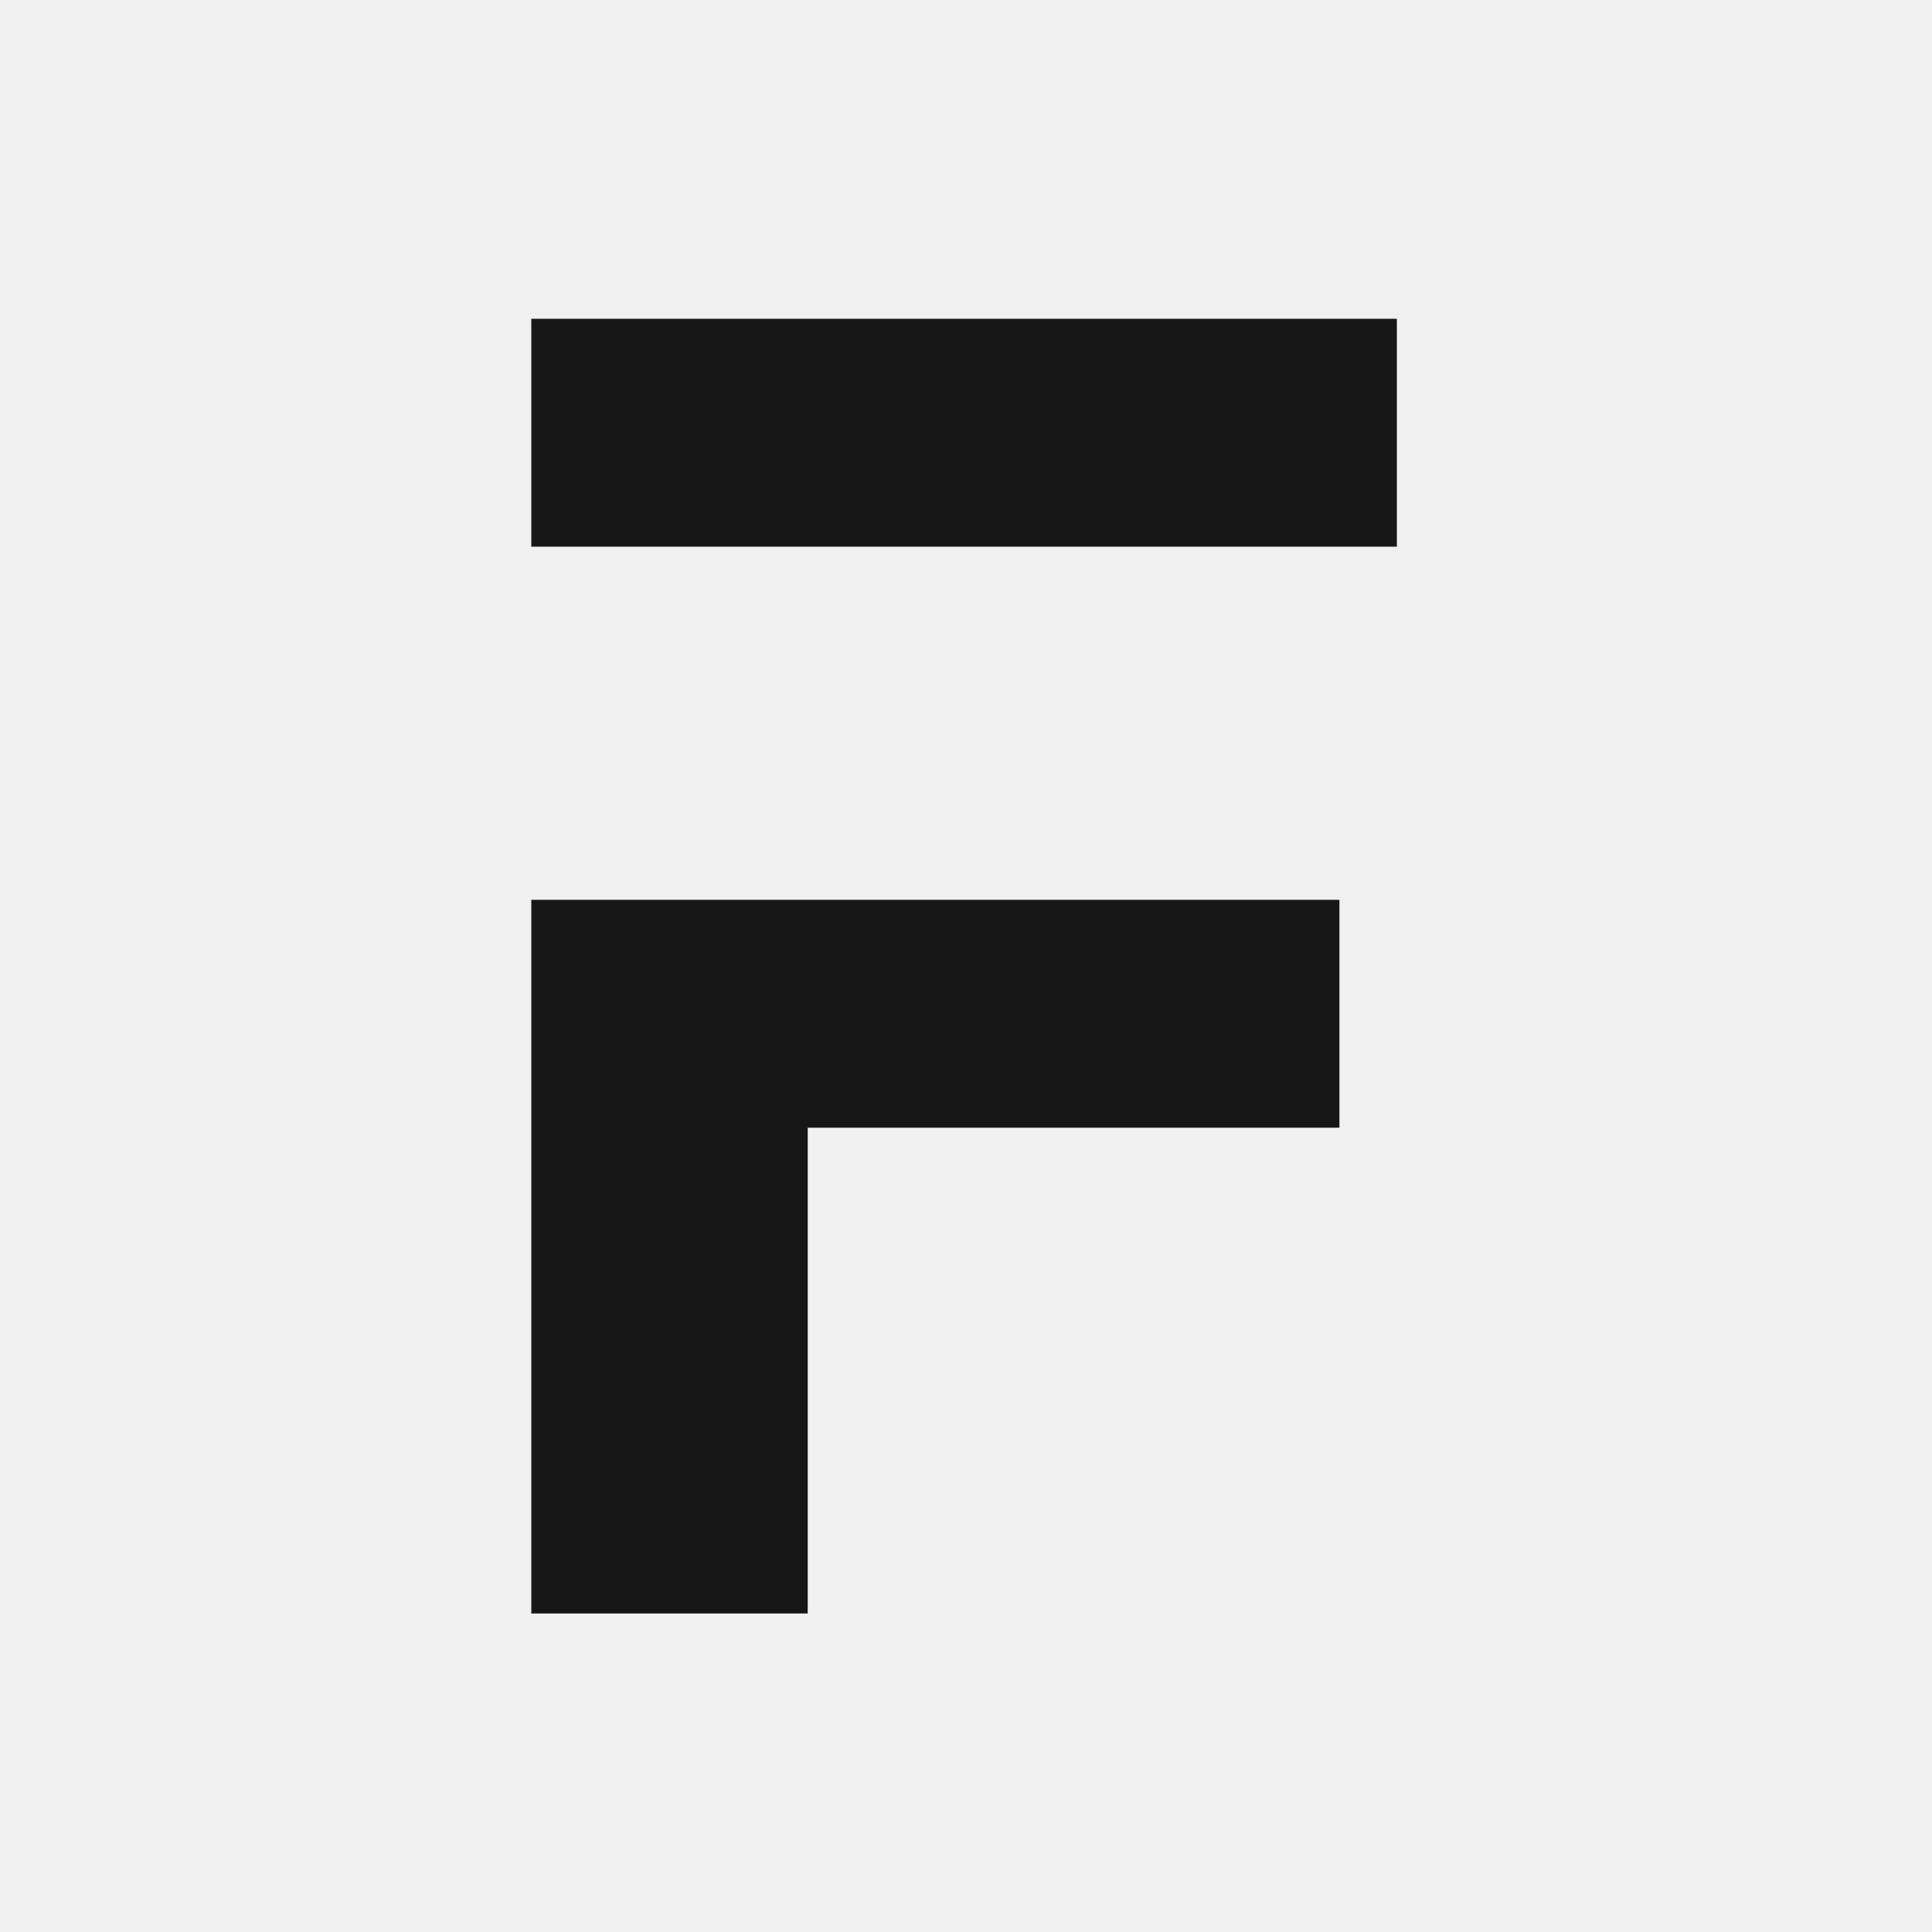
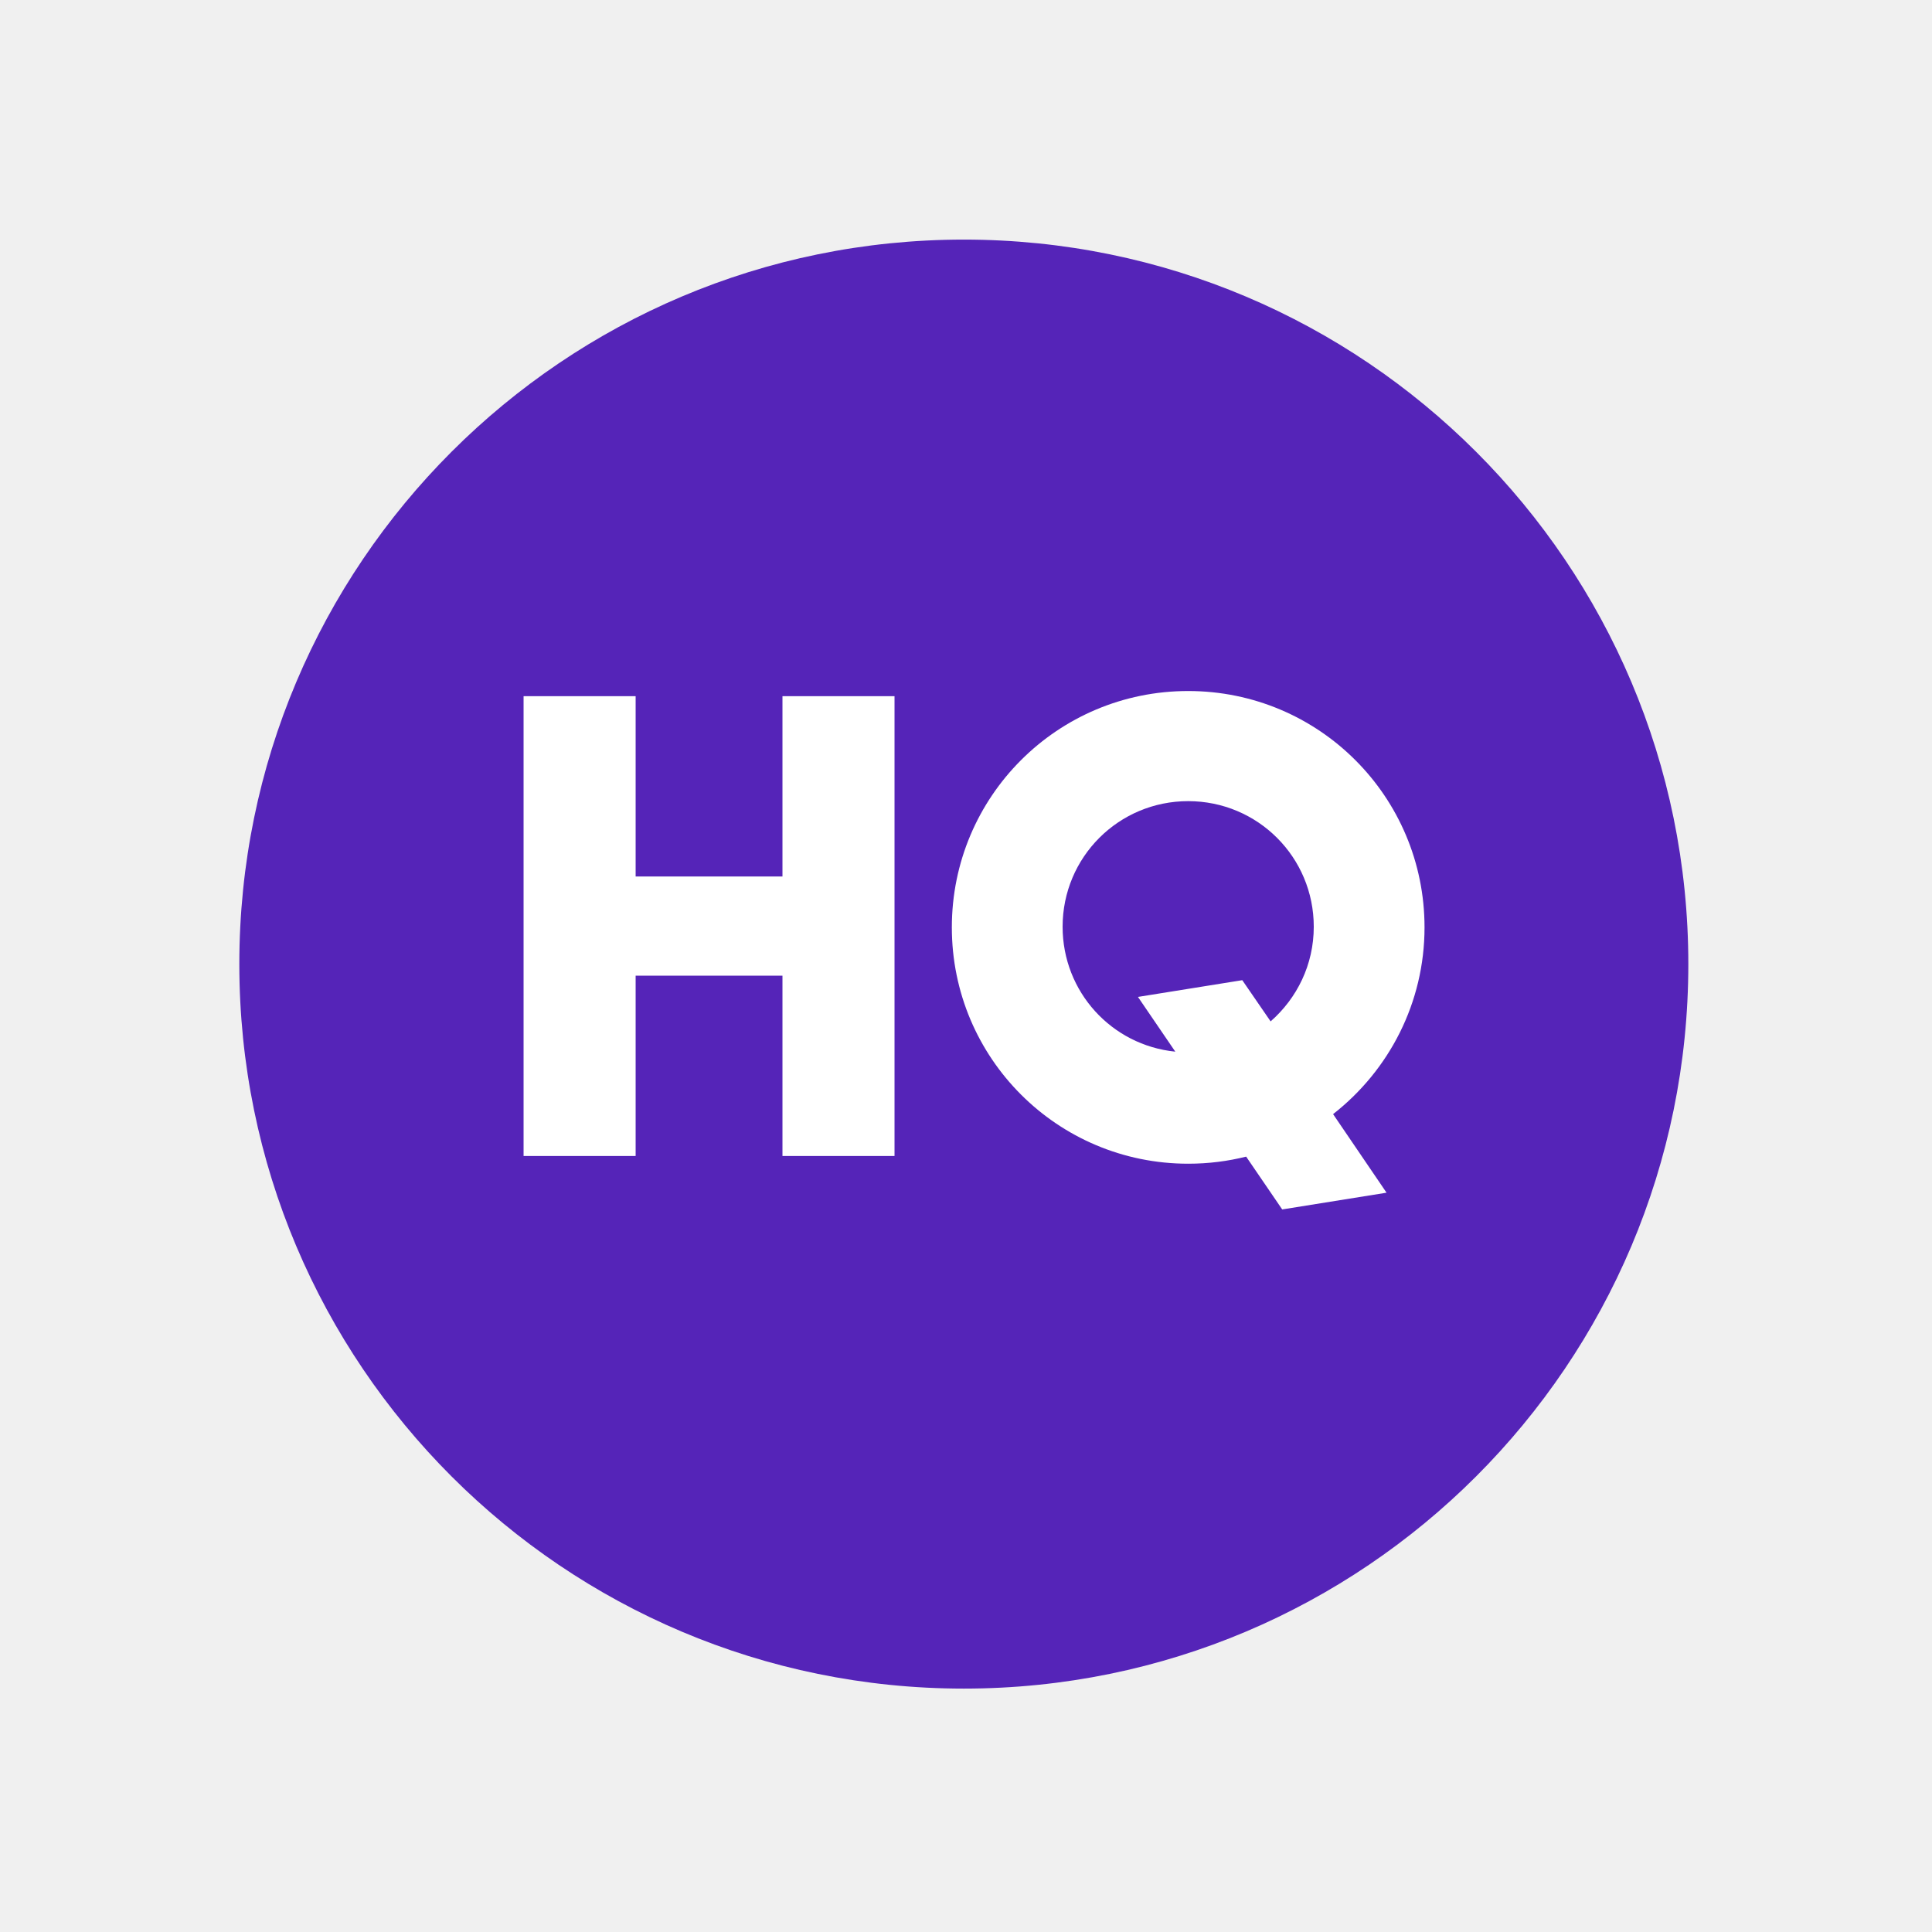
- <svg xmlns="http://www.w3.org/2000/svg" width="400px" height="400px" viewBox="0 0 400 400" version="1.1">
-   <style>
+ <svg xmlns="http://www.w3.org/2000/svg" width="400px" height="400px" viewBox="0 0 400 400" version="1.1" id="svg1464">
+   <defs id="defs1468" />
+   <style id="style1457">
		polygon {
			fill: #171717;
		}
		@media (prefers-color-scheme: dark) {
			polygon {
				fill: #ffffff;
			}
		}
    </style>
-   <g id="Artboard" stroke="none" stroke-width="1" fill="none" fill-rule="evenodd">
-     <g id="favicon" transform="translate(110, 66)" fill="#171717" fill-rule="nonzero">
-       <polygon id="Path" points="0 0 0 47.181 57.228 47.181 167.313 47.181 179.204 47.181 179.204 0" />
-       <polygon id="Path" points="0 120.297 0 268.053 57.228 268.053 57.228 167.478 167.313 167.478 167.313 120.297 57.228 120.297" />
+   <circle style="fill:#5524b8;stroke-width:0.978;fill-opacity:1" id="path1680" cx="199.55" cy="199.606" r="150" />
+   <g aria-label="HQ" id="text3188" style="font-size:133.333px;font-family:SansSerifBldFLF;-inkscape-font-specification:SansSerifBldFLF;fill:#ffffff">
+     <g id="g4075">
+       <path d="m 131.601,181.469 v -37.333 h -23.2 v 95.2 h 23.2 v -37.333 h 30.4 v 37.333 h 23.2 v -95.2 h -23.2 v 37.333 z" id="path4068" />
+       <path d="m 287.068,246.935 -11.067,-16.267 c 11.6,-9.067 18.933,-23.067 18.933,-38.667 0,-27.067 -21.867,-48.933 -48.933,-48.933 -27.067,0 -48.933,21.867 -48.933,48.933 0,27.067 21.867,48.933 48.933,48.933 4.267,0 8.267,-0.533 12,-1.467 l 7.467,10.933 z m -15.067,-55.067 c 0,7.867 -3.467,14.8 -8.933,19.6 l -5.867,-8.533 -21.6,3.467 7.733,11.333 c -13.2,-1.333 -23.333,-12.4 -23.333,-25.867 0,-14.4 11.6,-26 26,-26 14.4,0 26,11.6 26,26 z" id="path4070" />
    </g>
  </g>
</svg>
